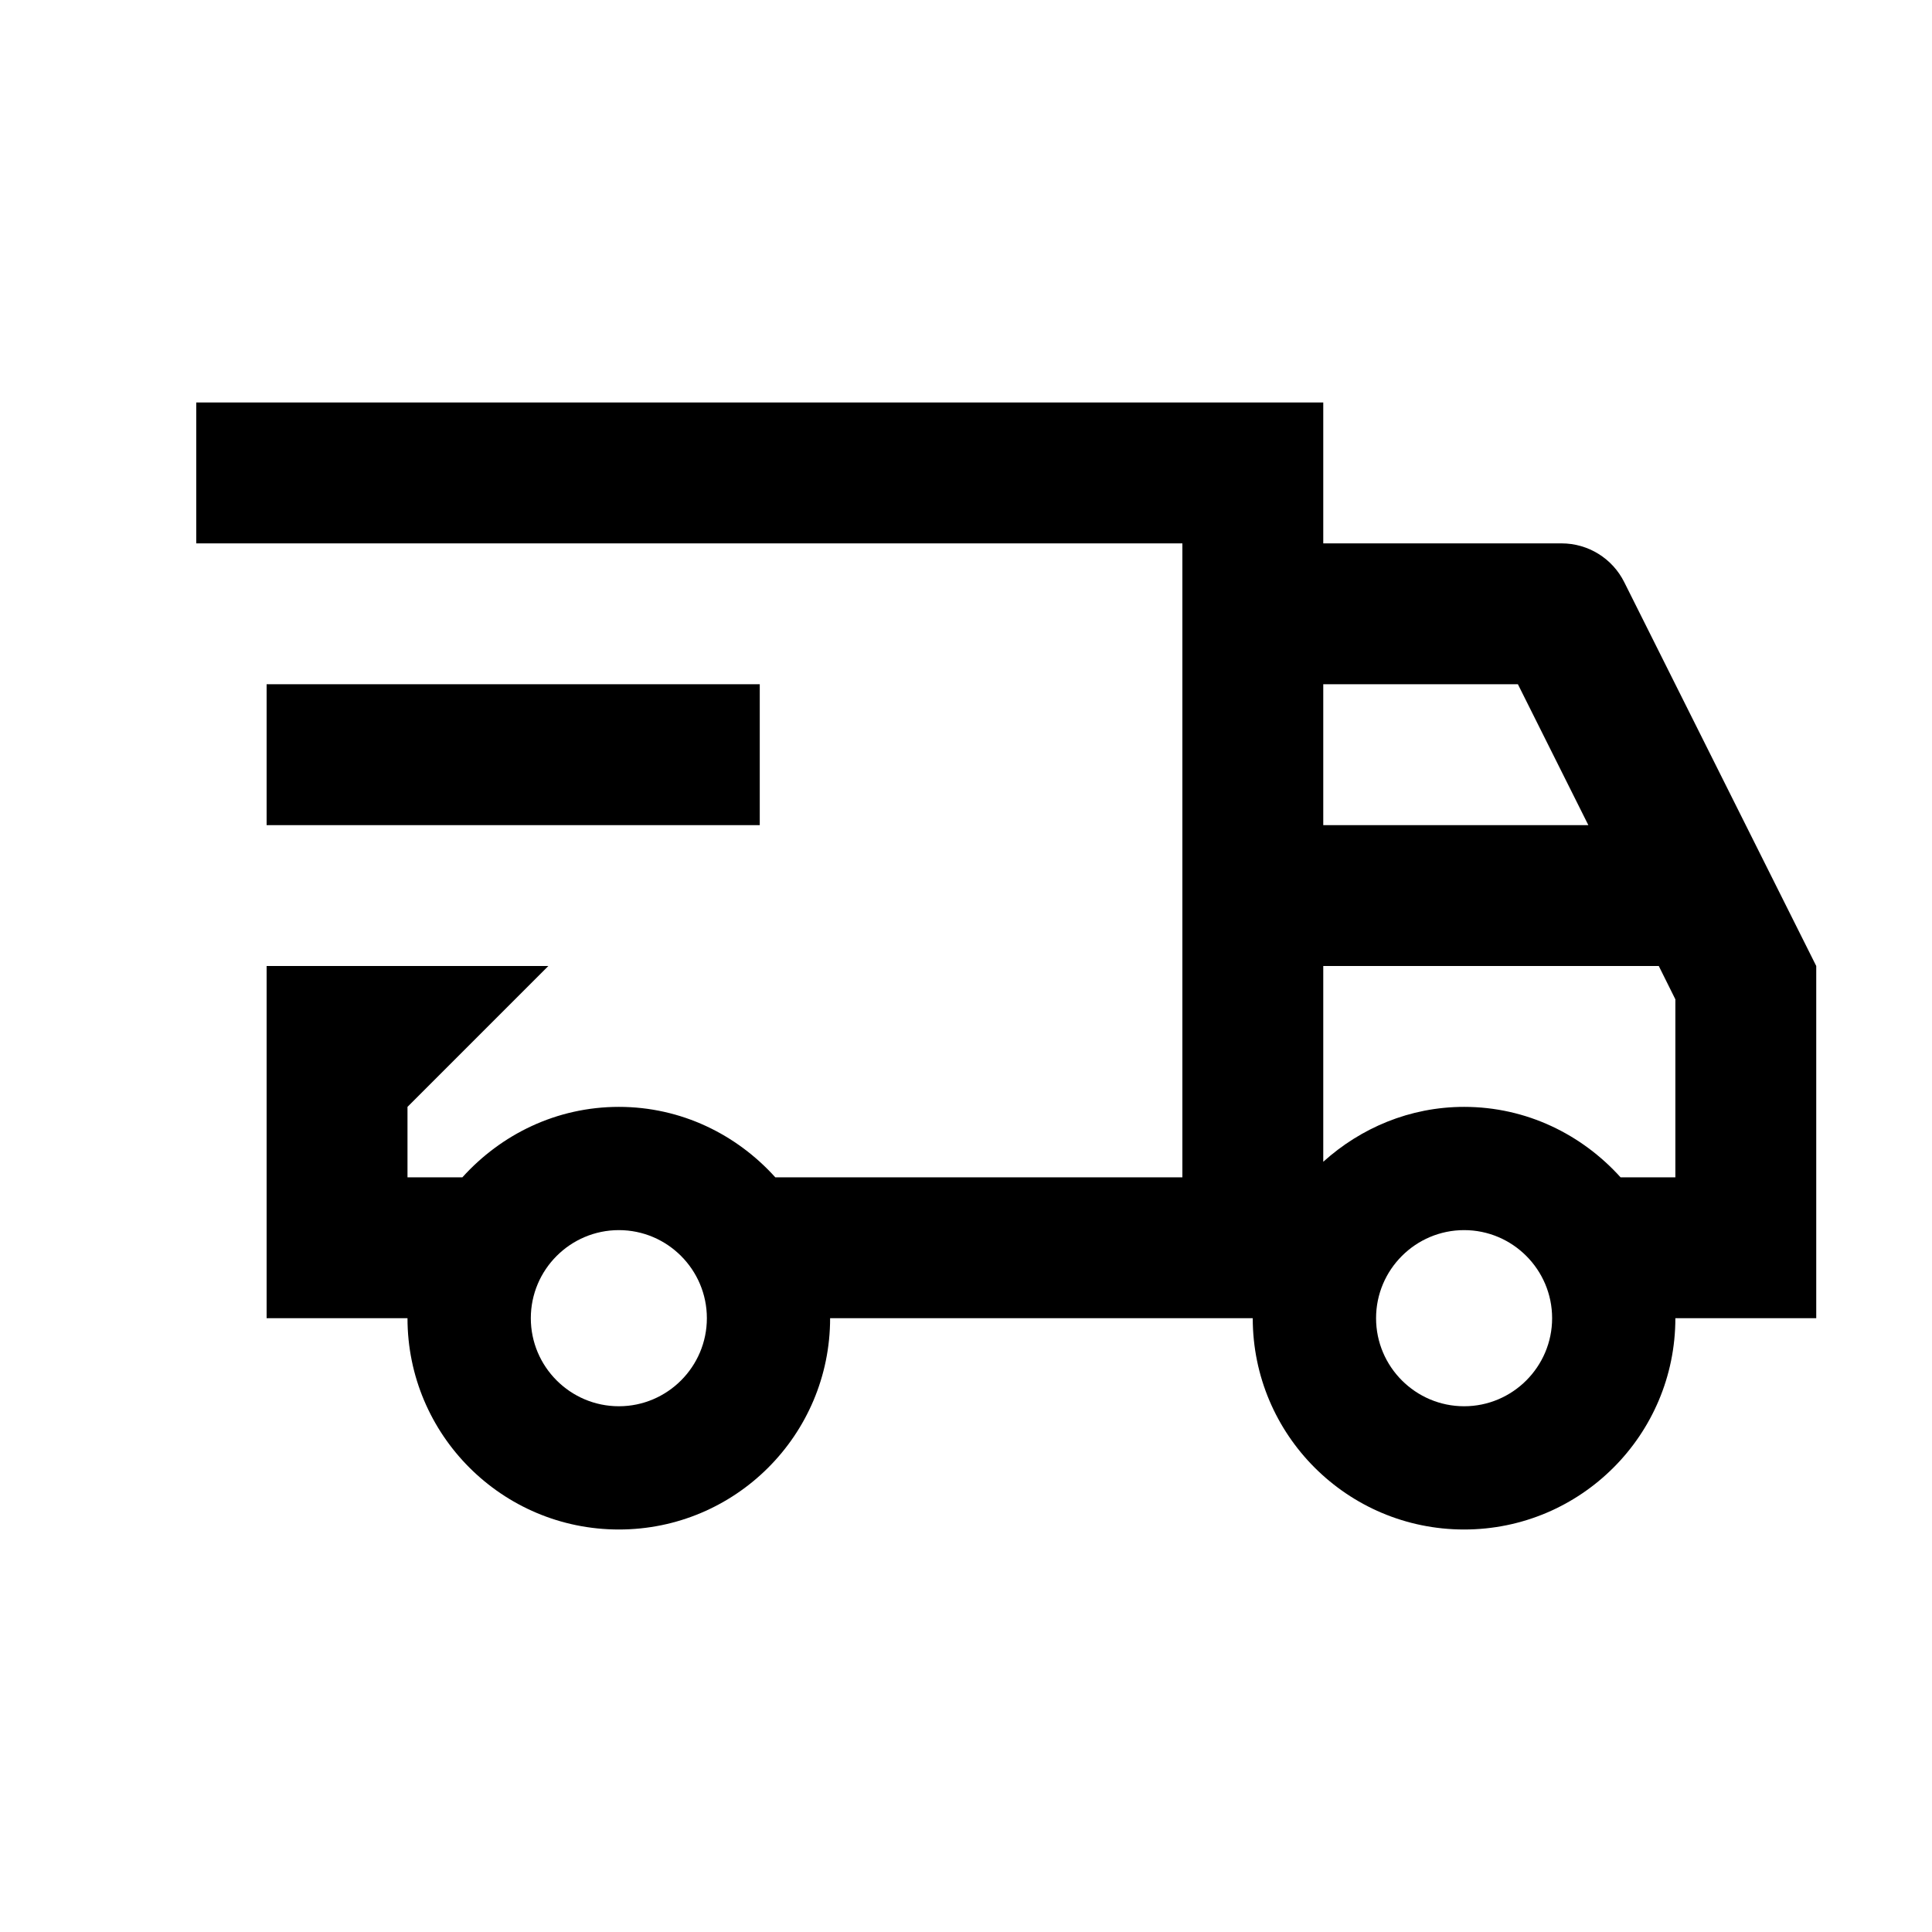
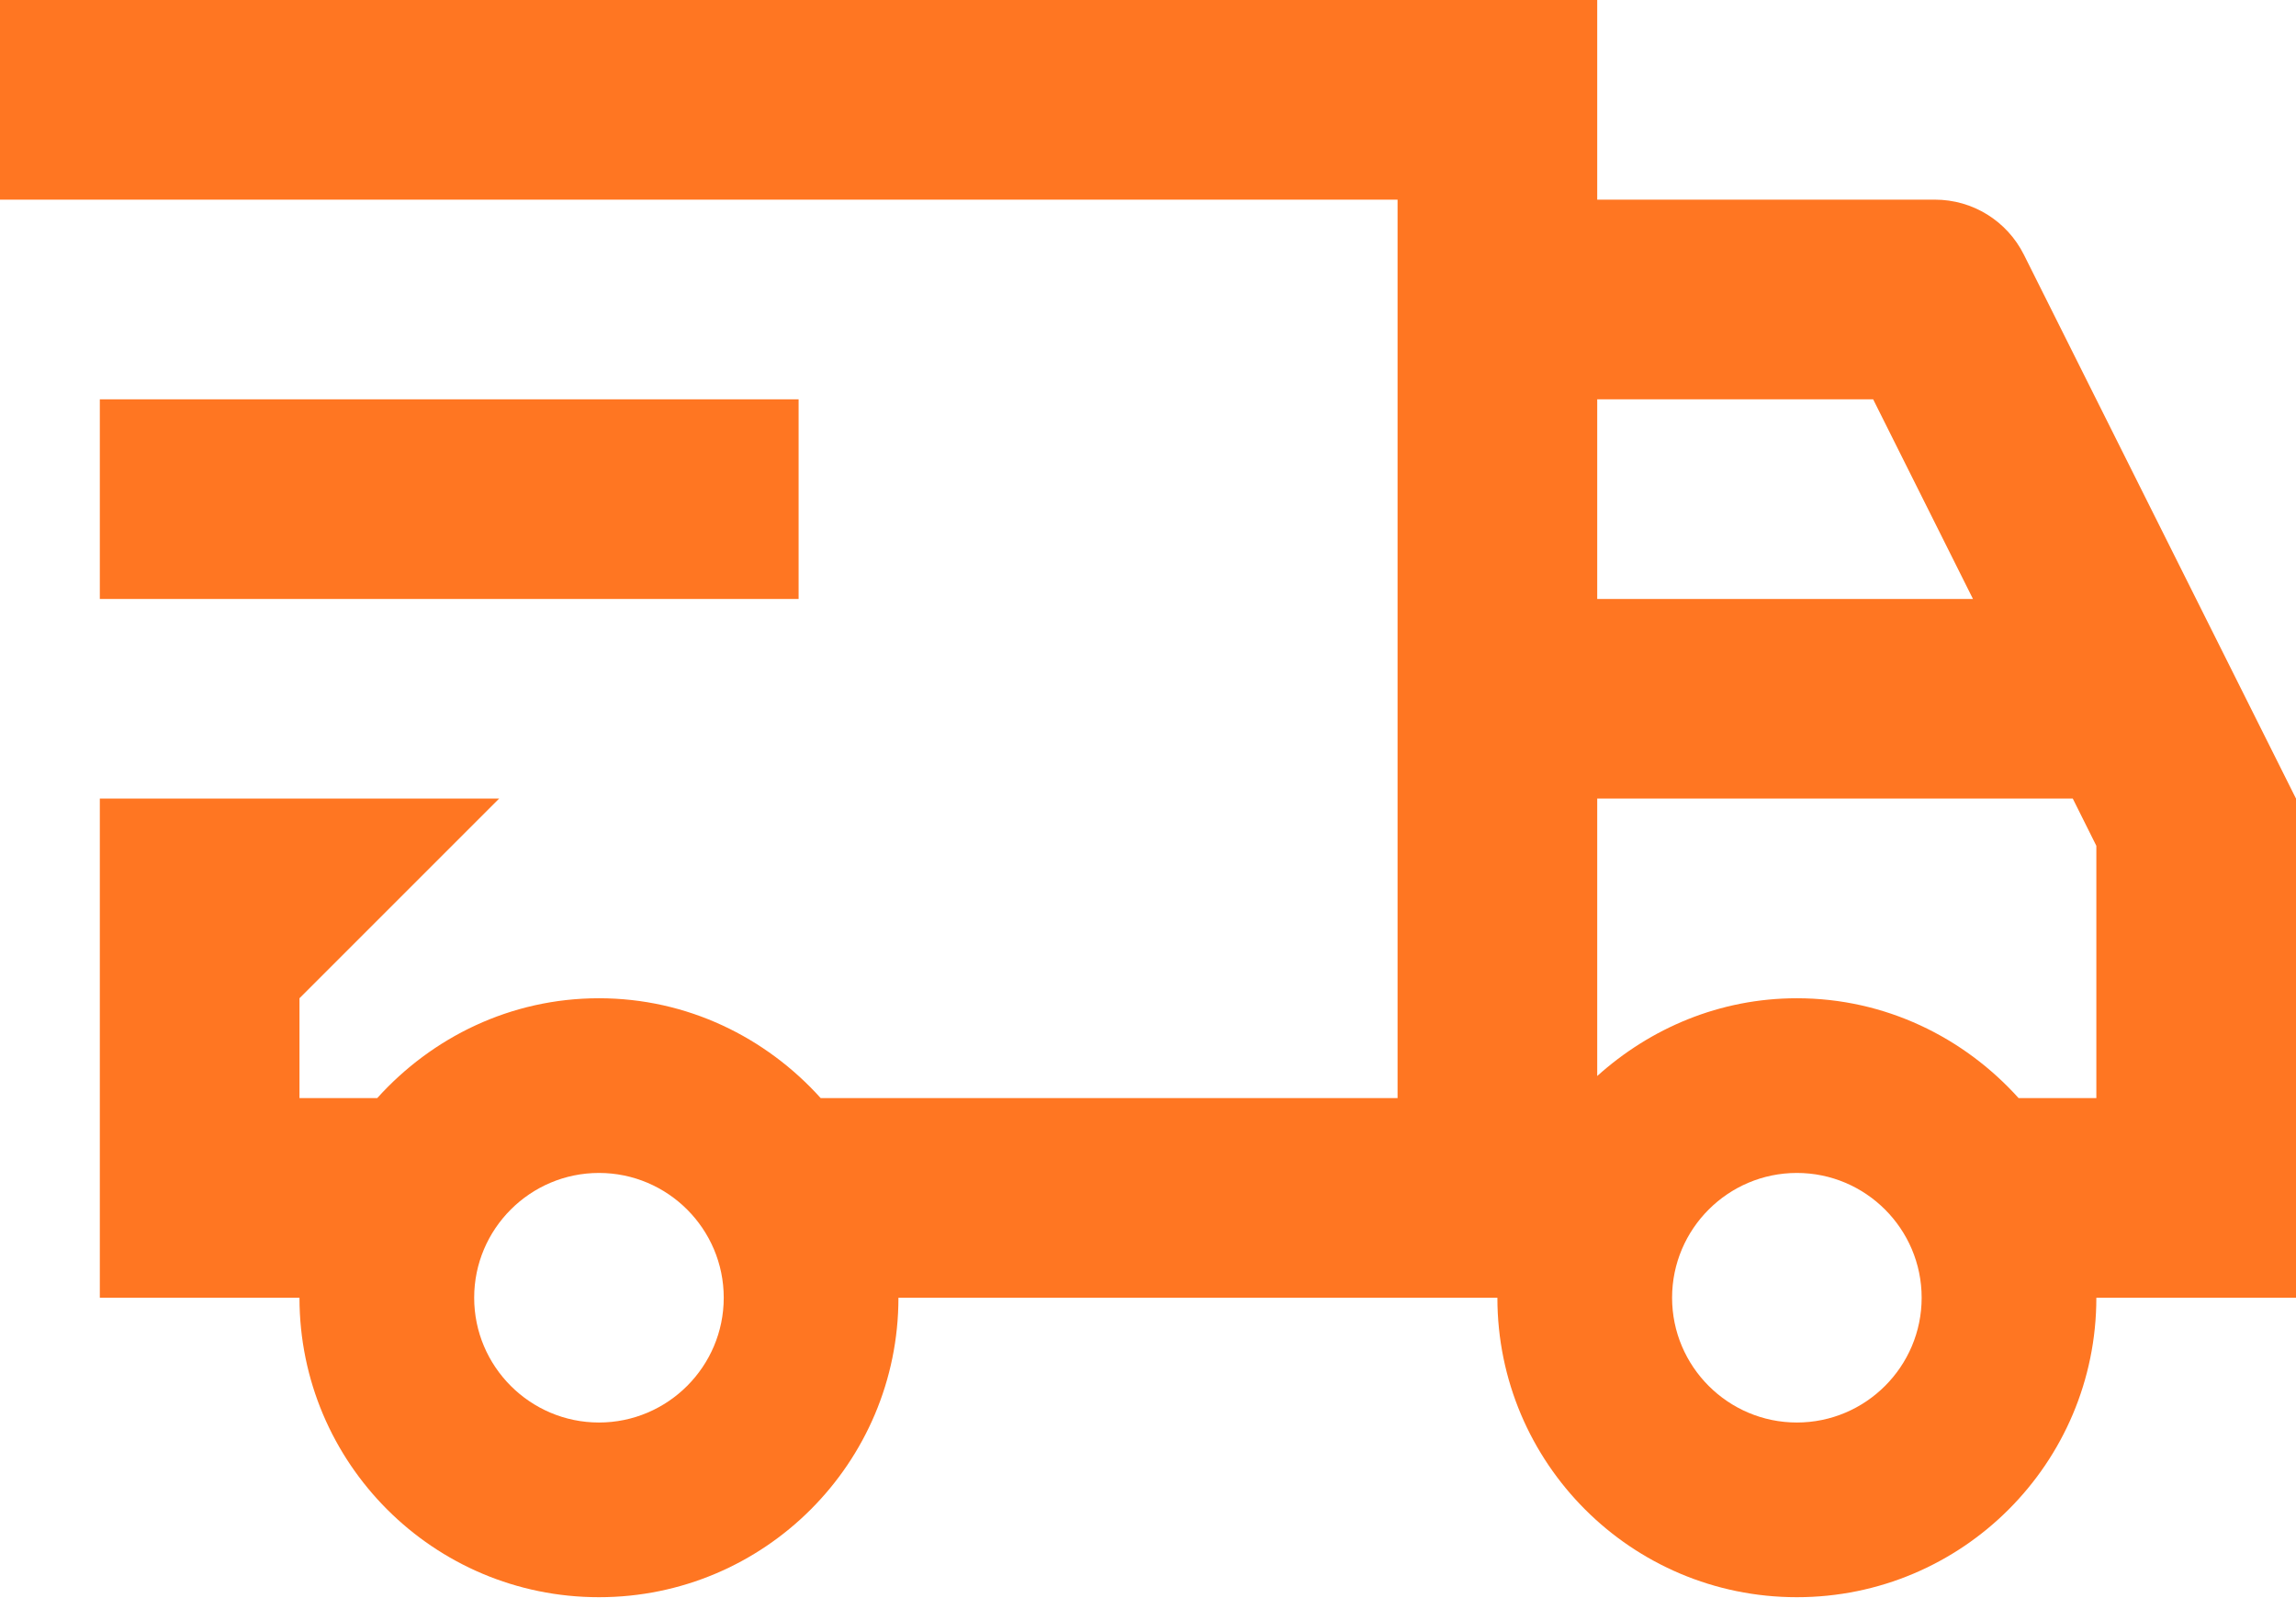
- <svg xmlns="http://www.w3.org/2000/svg" width="24" height="24" viewBox="0 0 24 24" fill="none">
-   <path d="M2.438 5V6.75H14.688V10.25V12V14.625H9.631C9.15 14.092 8.462 13.75 7.688 13.75C6.913 13.75 6.225 14.092 5.744 14.625H5.062V13.75L6.812 12H3.312V16.375H5.062C5.062 17.825 6.238 19 7.688 19C9.137 19 10.312 17.825 10.312 16.375H15.562C15.562 17.825 16.738 19 18.188 19C19.637 19 20.812 17.825 20.812 16.375H21.688H22.562V12L20.178 7.234C20.031 6.937 19.729 6.75 19.398 6.75H16.438V5H2.438ZM3.312 8.5V10.25H9.438V8.5H3.312ZM16.438 8.5H18.856L19.731 10.25H16.438V8.5ZM16.438 12H20.606L20.812 12.414V14.625H20.131C19.65 14.092 18.962 13.75 18.188 13.75C17.512 13.75 16.903 14.013 16.438 14.432V12ZM7.688 15.281C8.29 15.281 8.781 15.772 8.781 16.375C8.781 16.978 8.29 17.469 7.688 17.469C7.085 17.469 6.594 16.978 6.594 16.375C6.594 15.772 7.085 15.281 7.688 15.281ZM18.188 15.281C18.79 15.281 19.281 15.772 19.281 16.375C19.281 16.978 18.79 17.469 18.188 17.469C17.585 17.469 17.094 16.978 17.094 16.375C17.094 15.772 17.585 15.281 18.188 15.281Z" fill="black" />
+ <svg xmlns="http://www.w3.org/2000/svg" width="23" height="16" viewBox="0 0 23 16" fill="none">
+   <path d="M0 0V2H14V6V8V11H8.221C7.672 10.391 6.885 10 6 10C5.115 10 4.328 10.391 3.779 11H3V10L5 8H1V13H3C3 14.657 4.343 16 6 16C7.657 16 9 14.657 9 13H15C15 14.657 16.343 16 18 16C19.657 16 21 14.657 21 13H22H23V8L20.275 2.553C20.106 2.214 19.762 2 19.383 2H16V0H0ZM1 4V6H8V4H1ZM16 4H18.764L19.764 6H16V4ZM16 8H20.764L21 8.473V11H20.221C19.672 10.391 18.885 10 18 10C17.228 10 16.532 10.3 16 10.779V8ZM6 11.75C6.689 11.75 7.25 12.311 7.25 13C7.25 13.689 6.689 14.25 6 14.25C5.311 14.25 4.75 13.689 4.75 13C4.75 12.311 5.311 11.75 6 11.75ZM18 11.75C18.689 11.75 19.25 12.311 19.25 13C19.25 13.689 18.689 14.25 18 14.25C17.311 14.25 16.75 13.689 16.75 13C16.75 12.311 17.311 11.75 18 11.75Z" fill="#FF7622" />
</svg>
